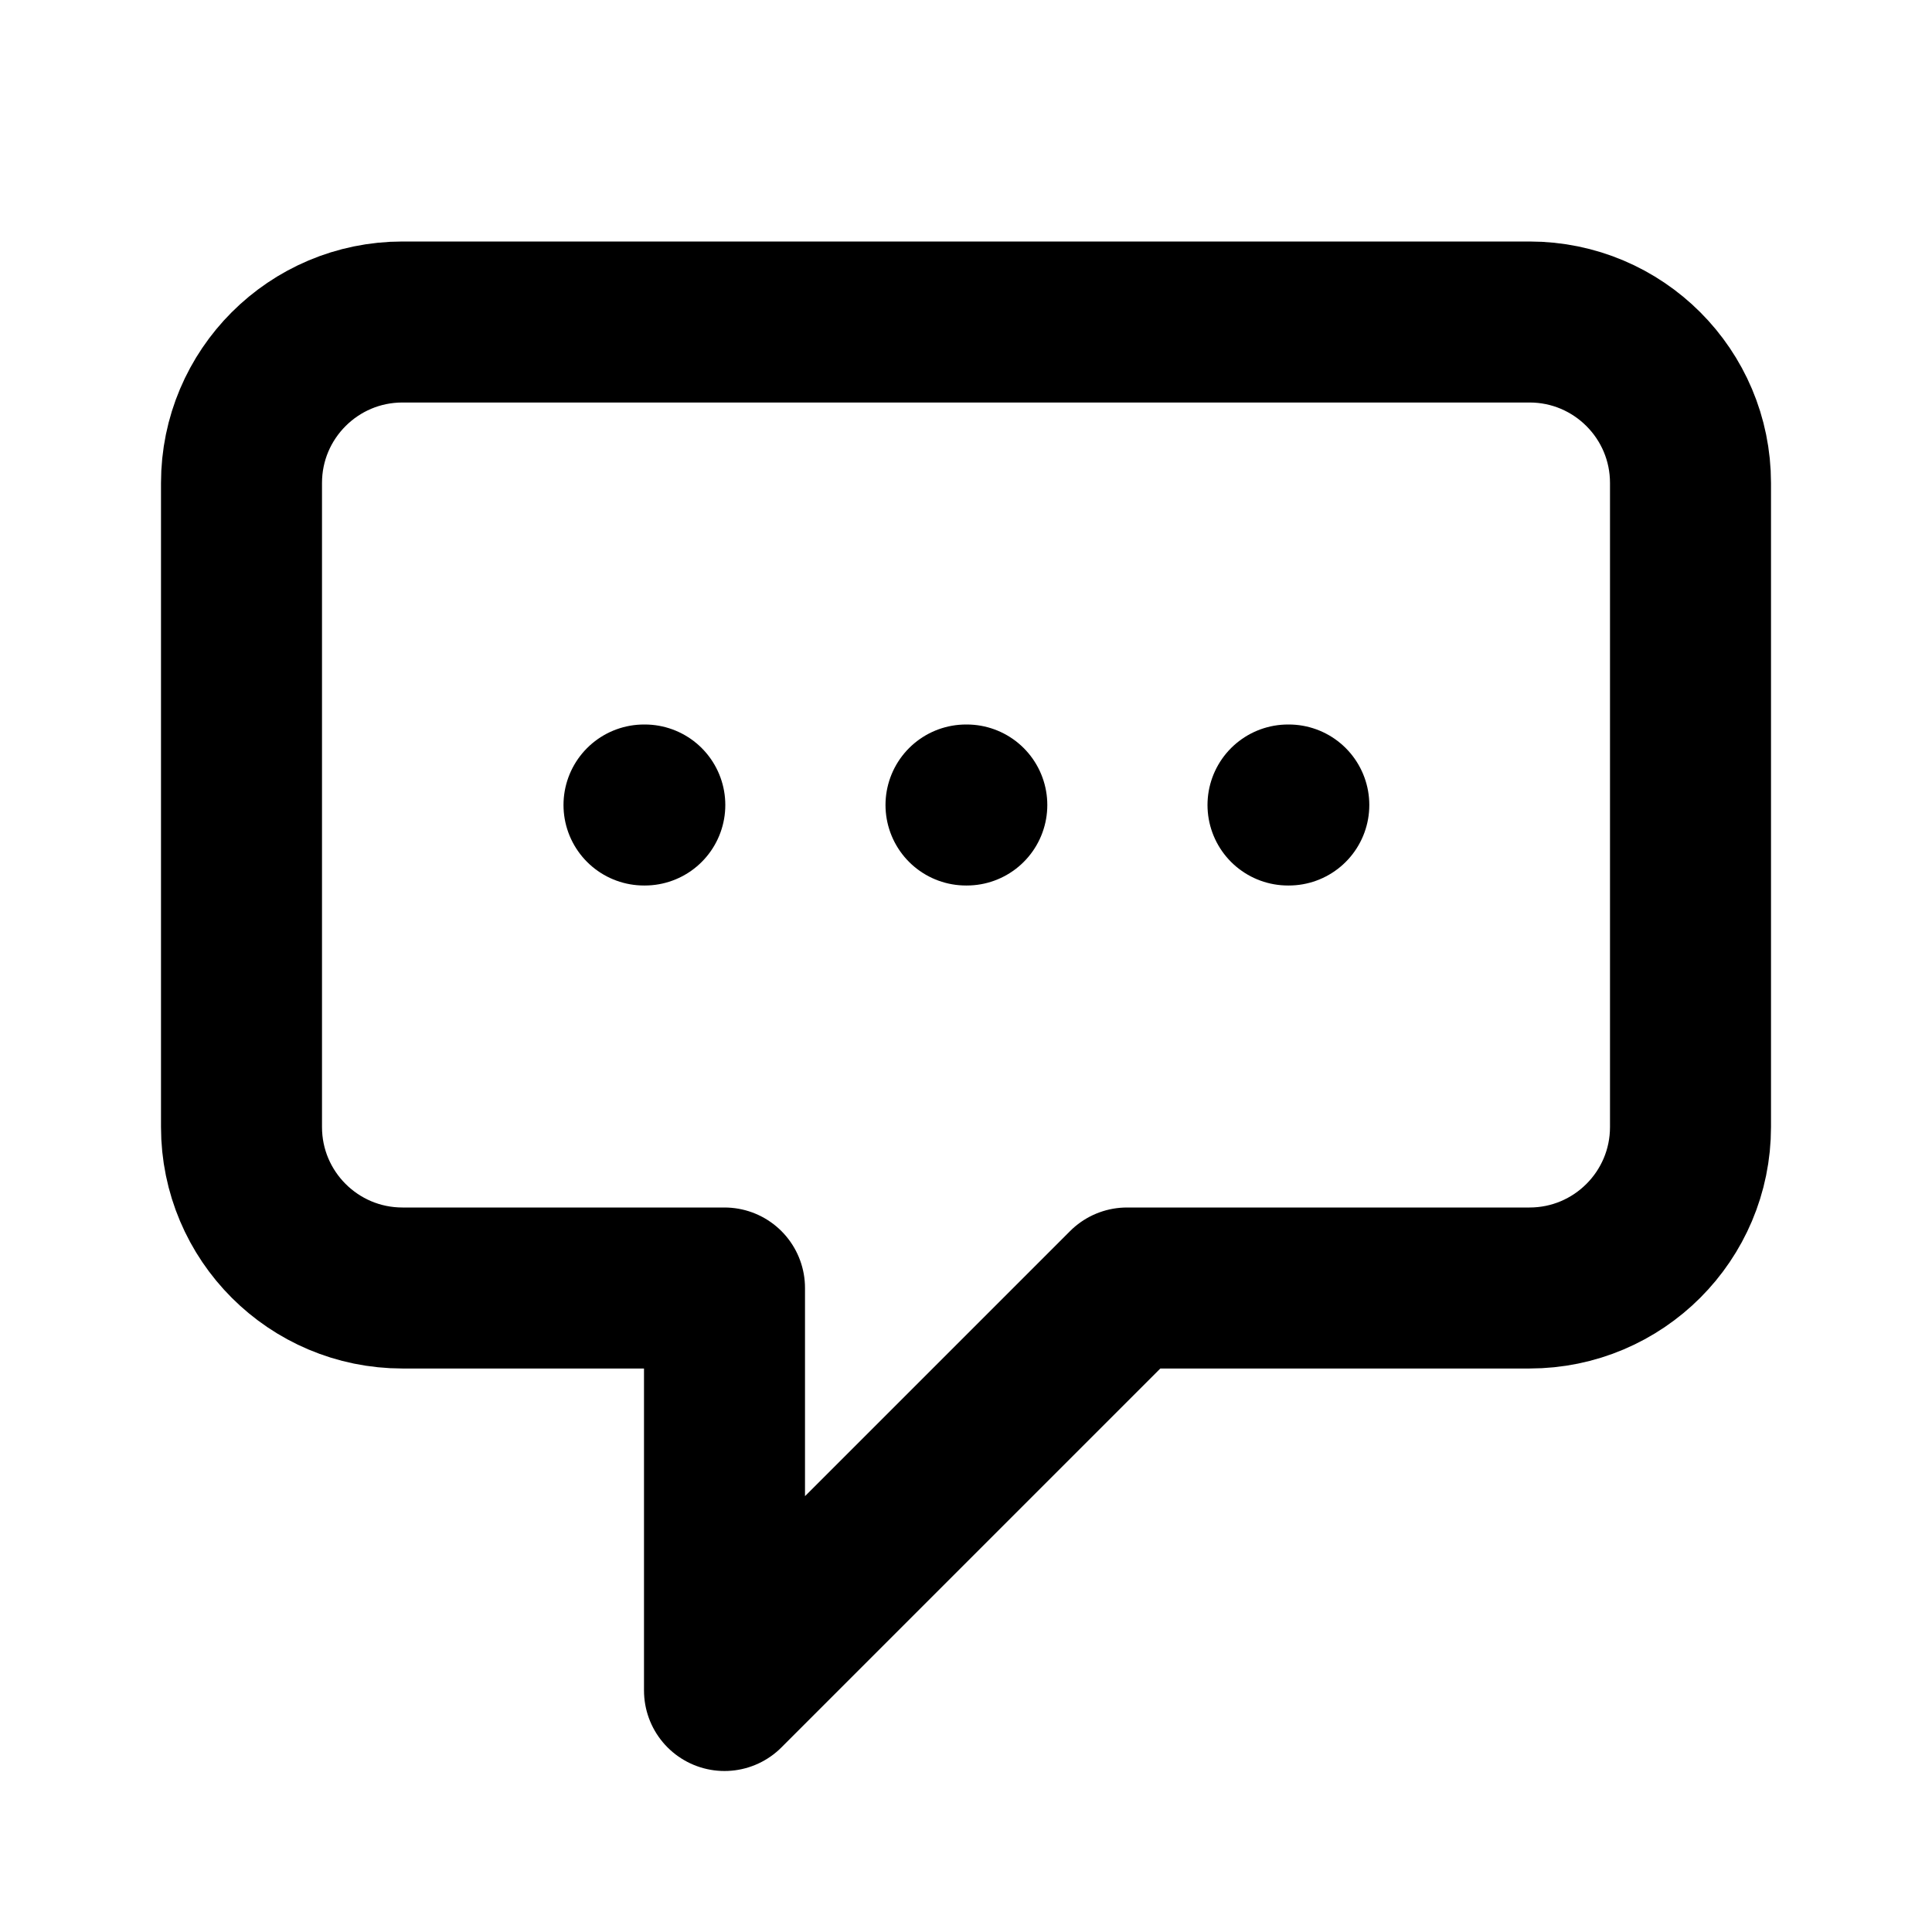
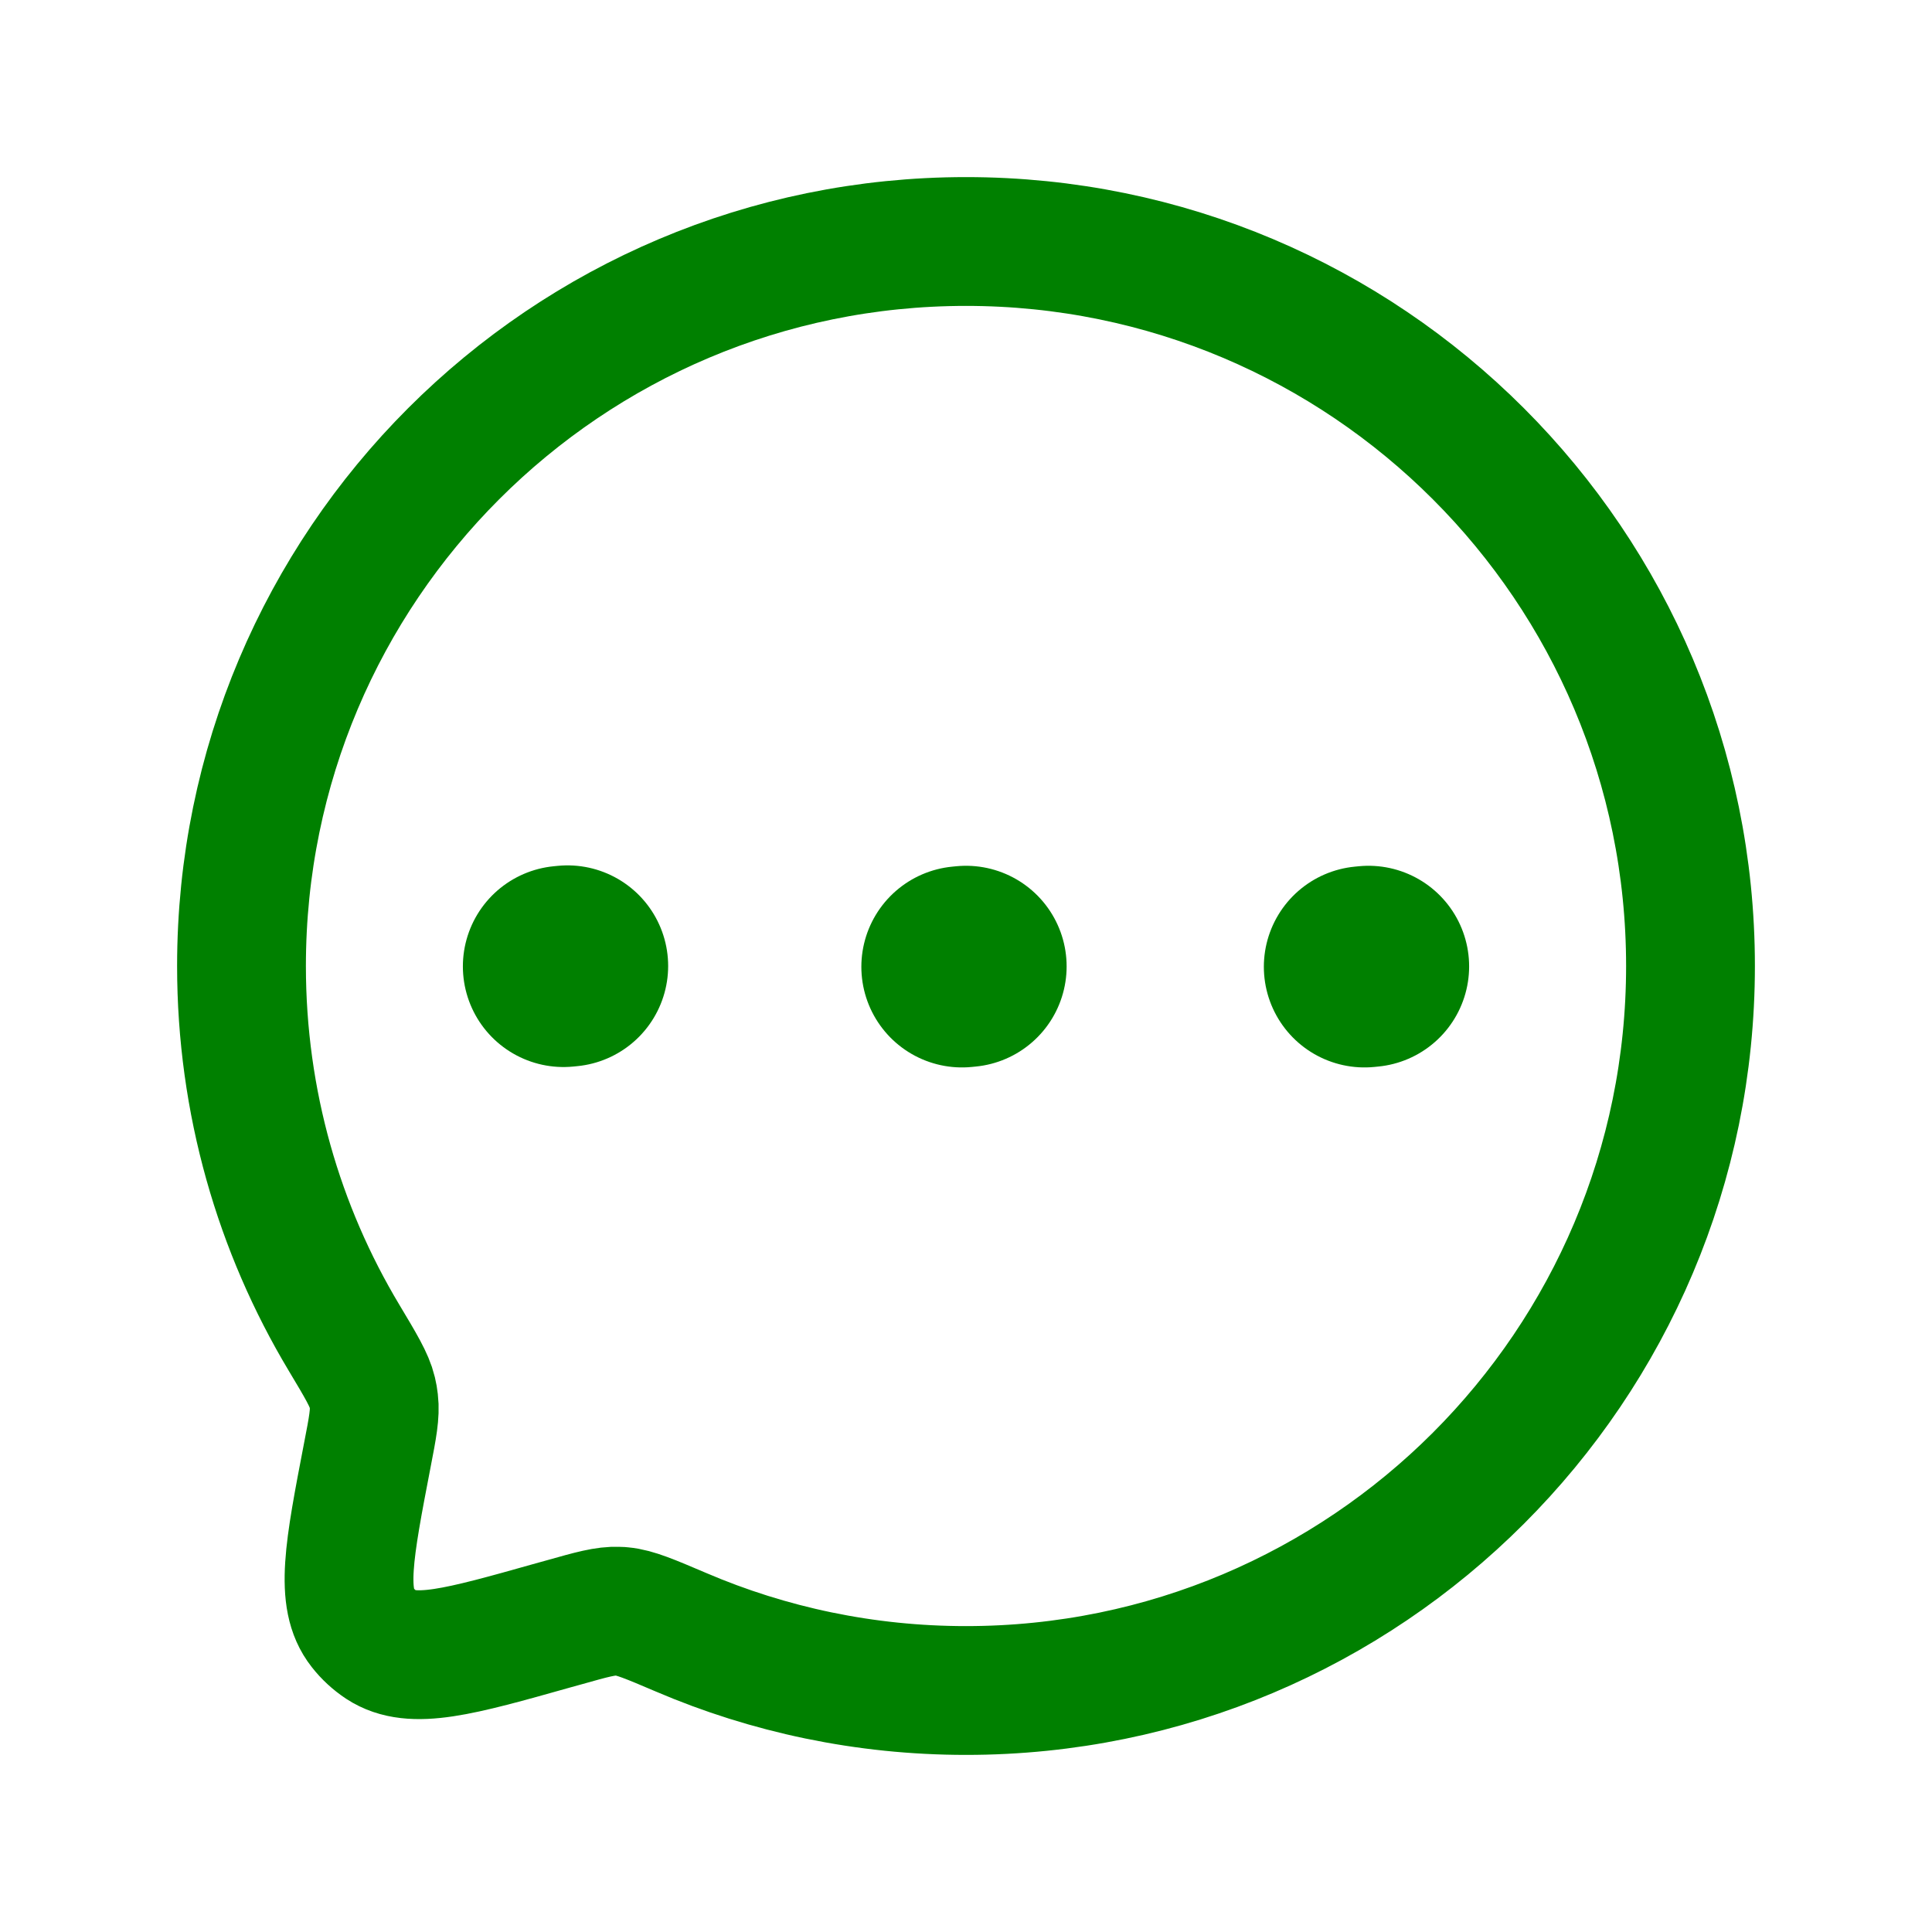
- <svg xmlns="http://www.w3.org/2000/svg" class="w-6 h-6" fill="none" stroke="currentColor" viewBox="0 0 24 24">
-   <path stroke-linecap="round" stroke-linejoin="round" stroke-width="2" d="M8 10h.01M12 10h.01M16 10h.01M9 16H5a2 2 0 01-2-2V6a2 2 0 012-2h14a2 2 0 012 2v8a2 2 0 01-2 2h-5l-5 5v-5z" />
+ <svg xmlns="http://www.w3.org/2000/svg" width="30px" height="30px" viewBox="0 0 24 24" fill="none">
+   <path d="M12 21C16.971 21 21 16.971 21 12C21 7.029 16.971 3 12 3C7.029 3 3 7.029 3 12C3 13.689 3.465 15.27 4.275 16.62C4.484 16.969 4.588 17.143 4.624 17.294C4.634 17.336 4.639 17.365 4.644 17.409C4.662 17.562 4.63 17.732 4.564 18.071C4.335 19.262 4.22 19.857 4.502 20.215C4.569 20.301 4.649 20.374 4.739 20.434C5.121 20.684 5.704 20.52 6.871 20.191L7.012 20.152C7.352 20.056 7.522 20.008 7.681 20.015C7.699 20.015 7.71 20.016 7.728 20.018C7.887 20.032 8.078 20.114 8.461 20.277C9.547 20.742 10.744 21 12 21Z" stroke="green" stroke-width="1.6" class="my-path" />
+   <path d="M7.05 12L7 12.005" stroke="green" stroke-width="2.5" stroke-linecap="round" class="my-path" />
+   <path d="M12 12.005L11.95 12.01" stroke="green" stroke-width="2.5" stroke-linecap="round" class="my-path" />
+   <path d="M17 12.005L16.95 12.01" stroke="green" stroke-width="2.5" stroke-linecap="round" class="my-path" />
</svg>
